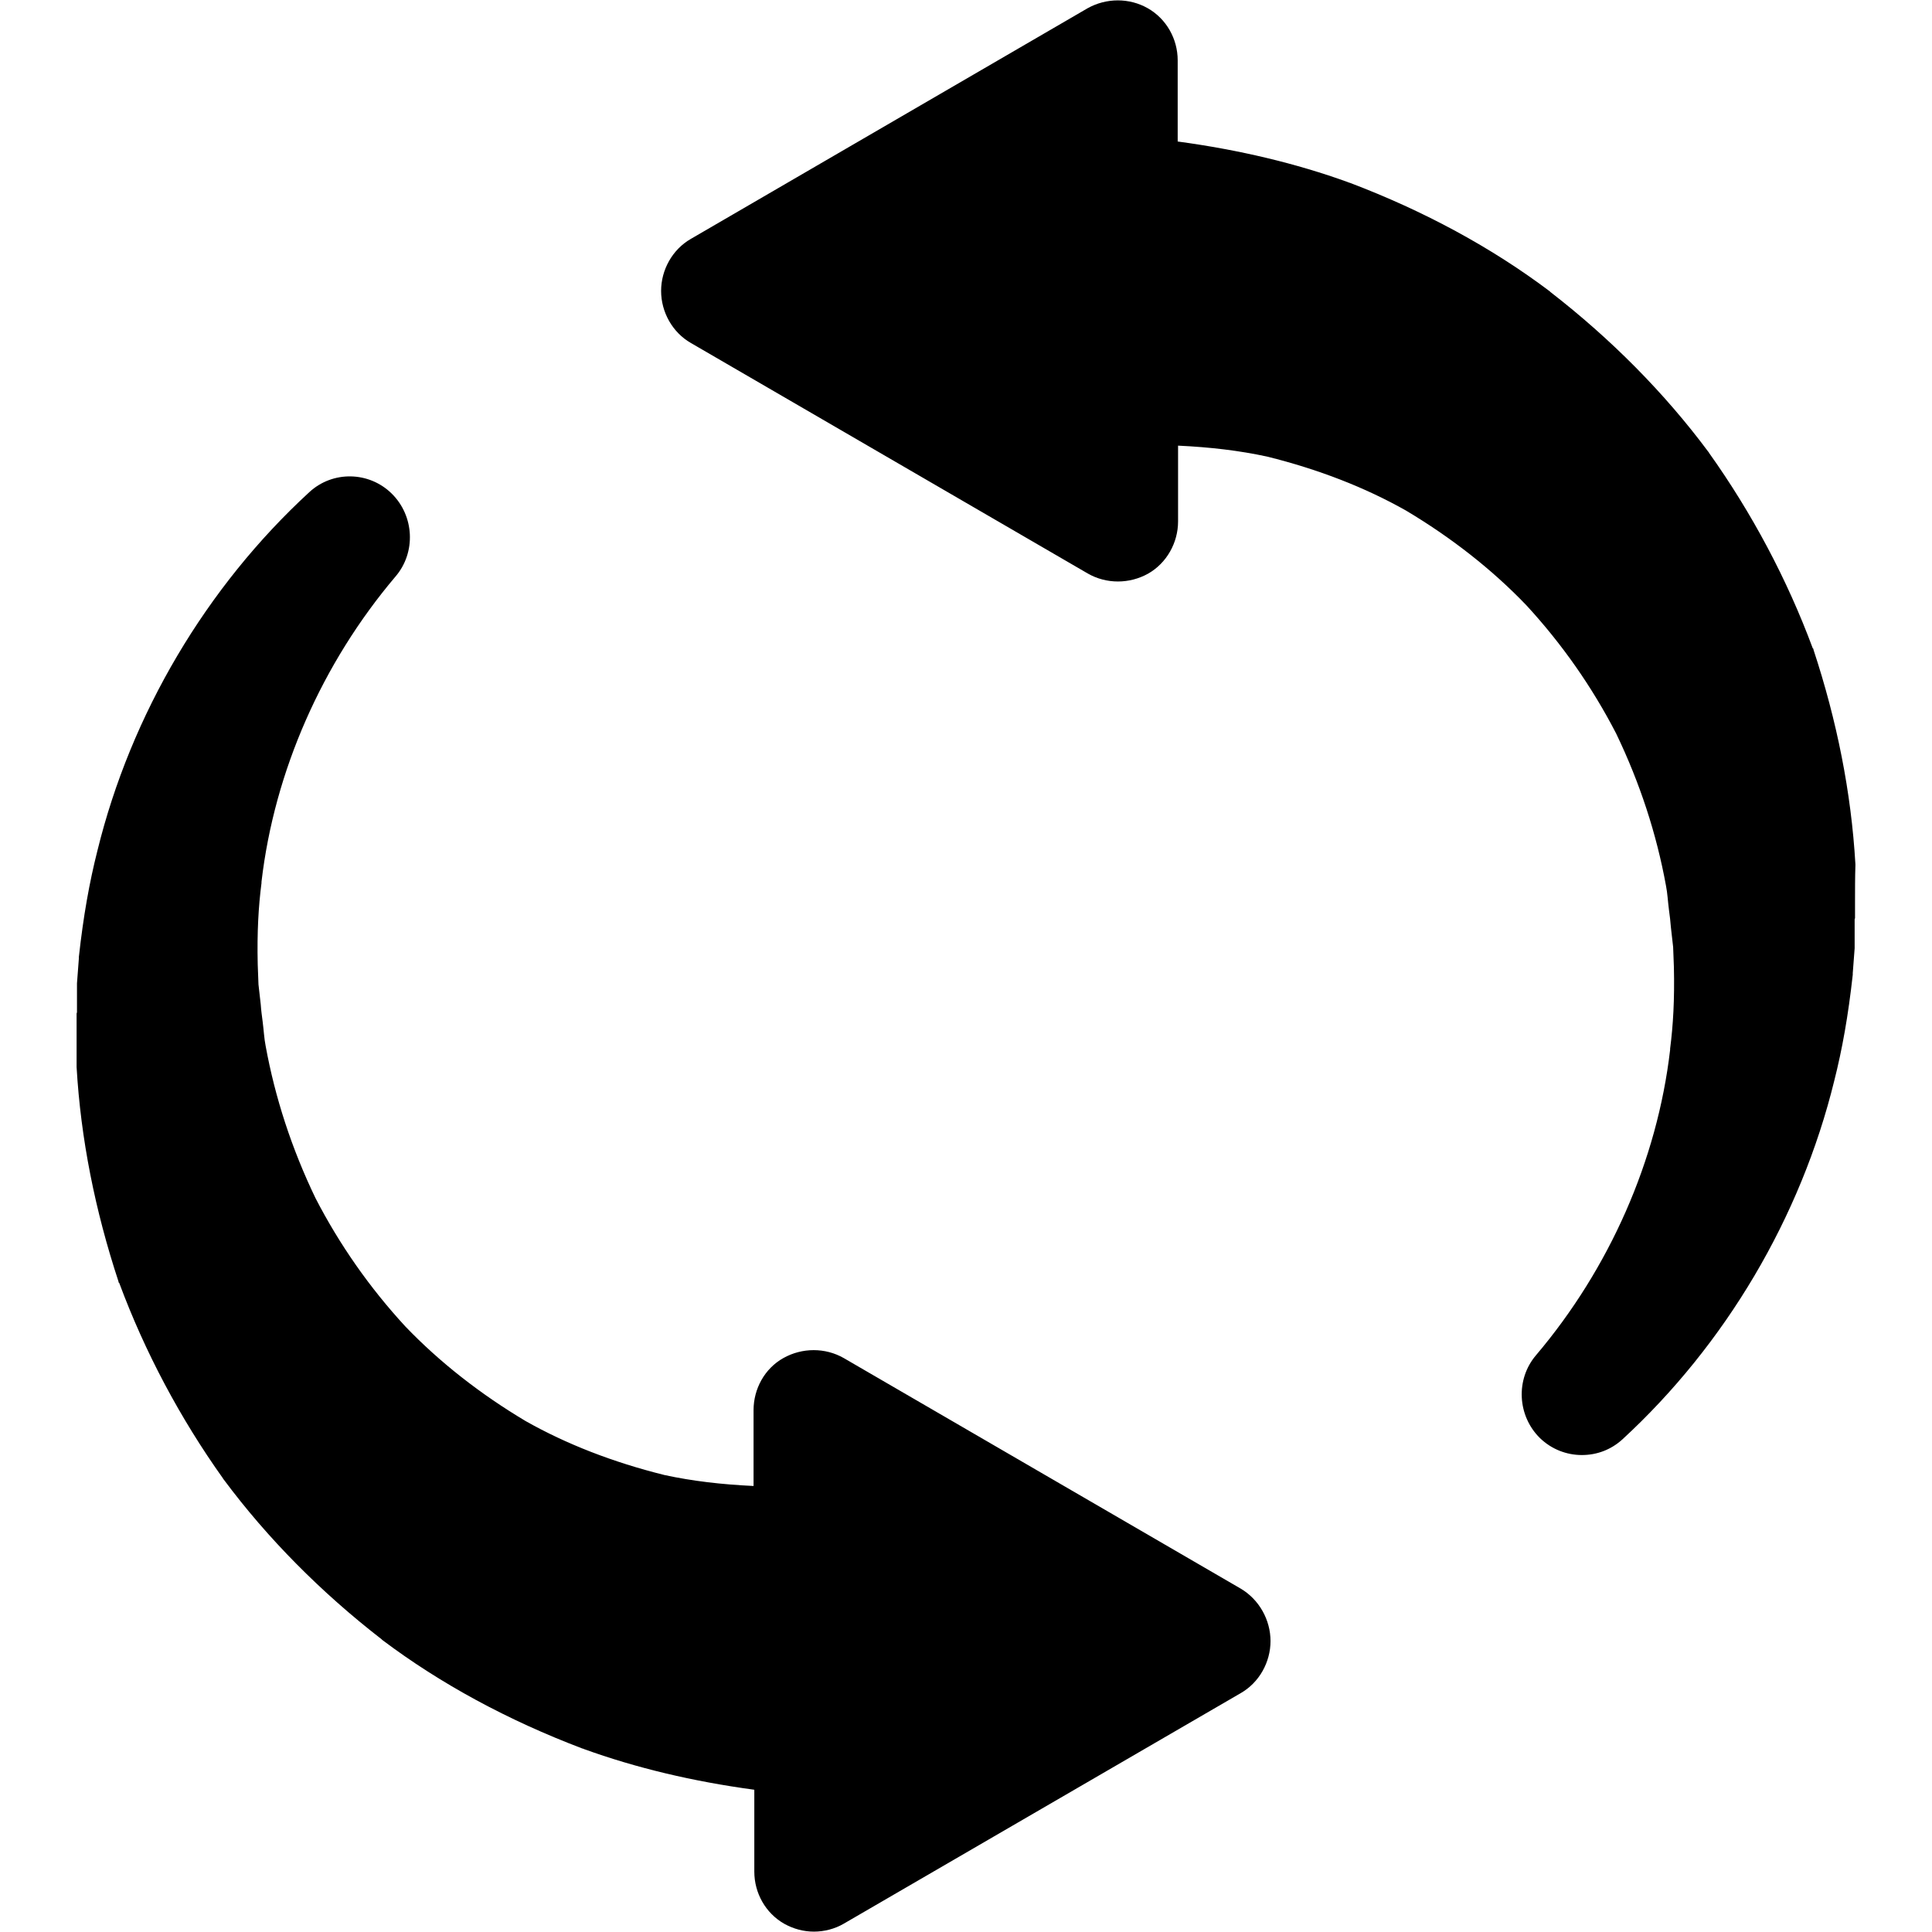
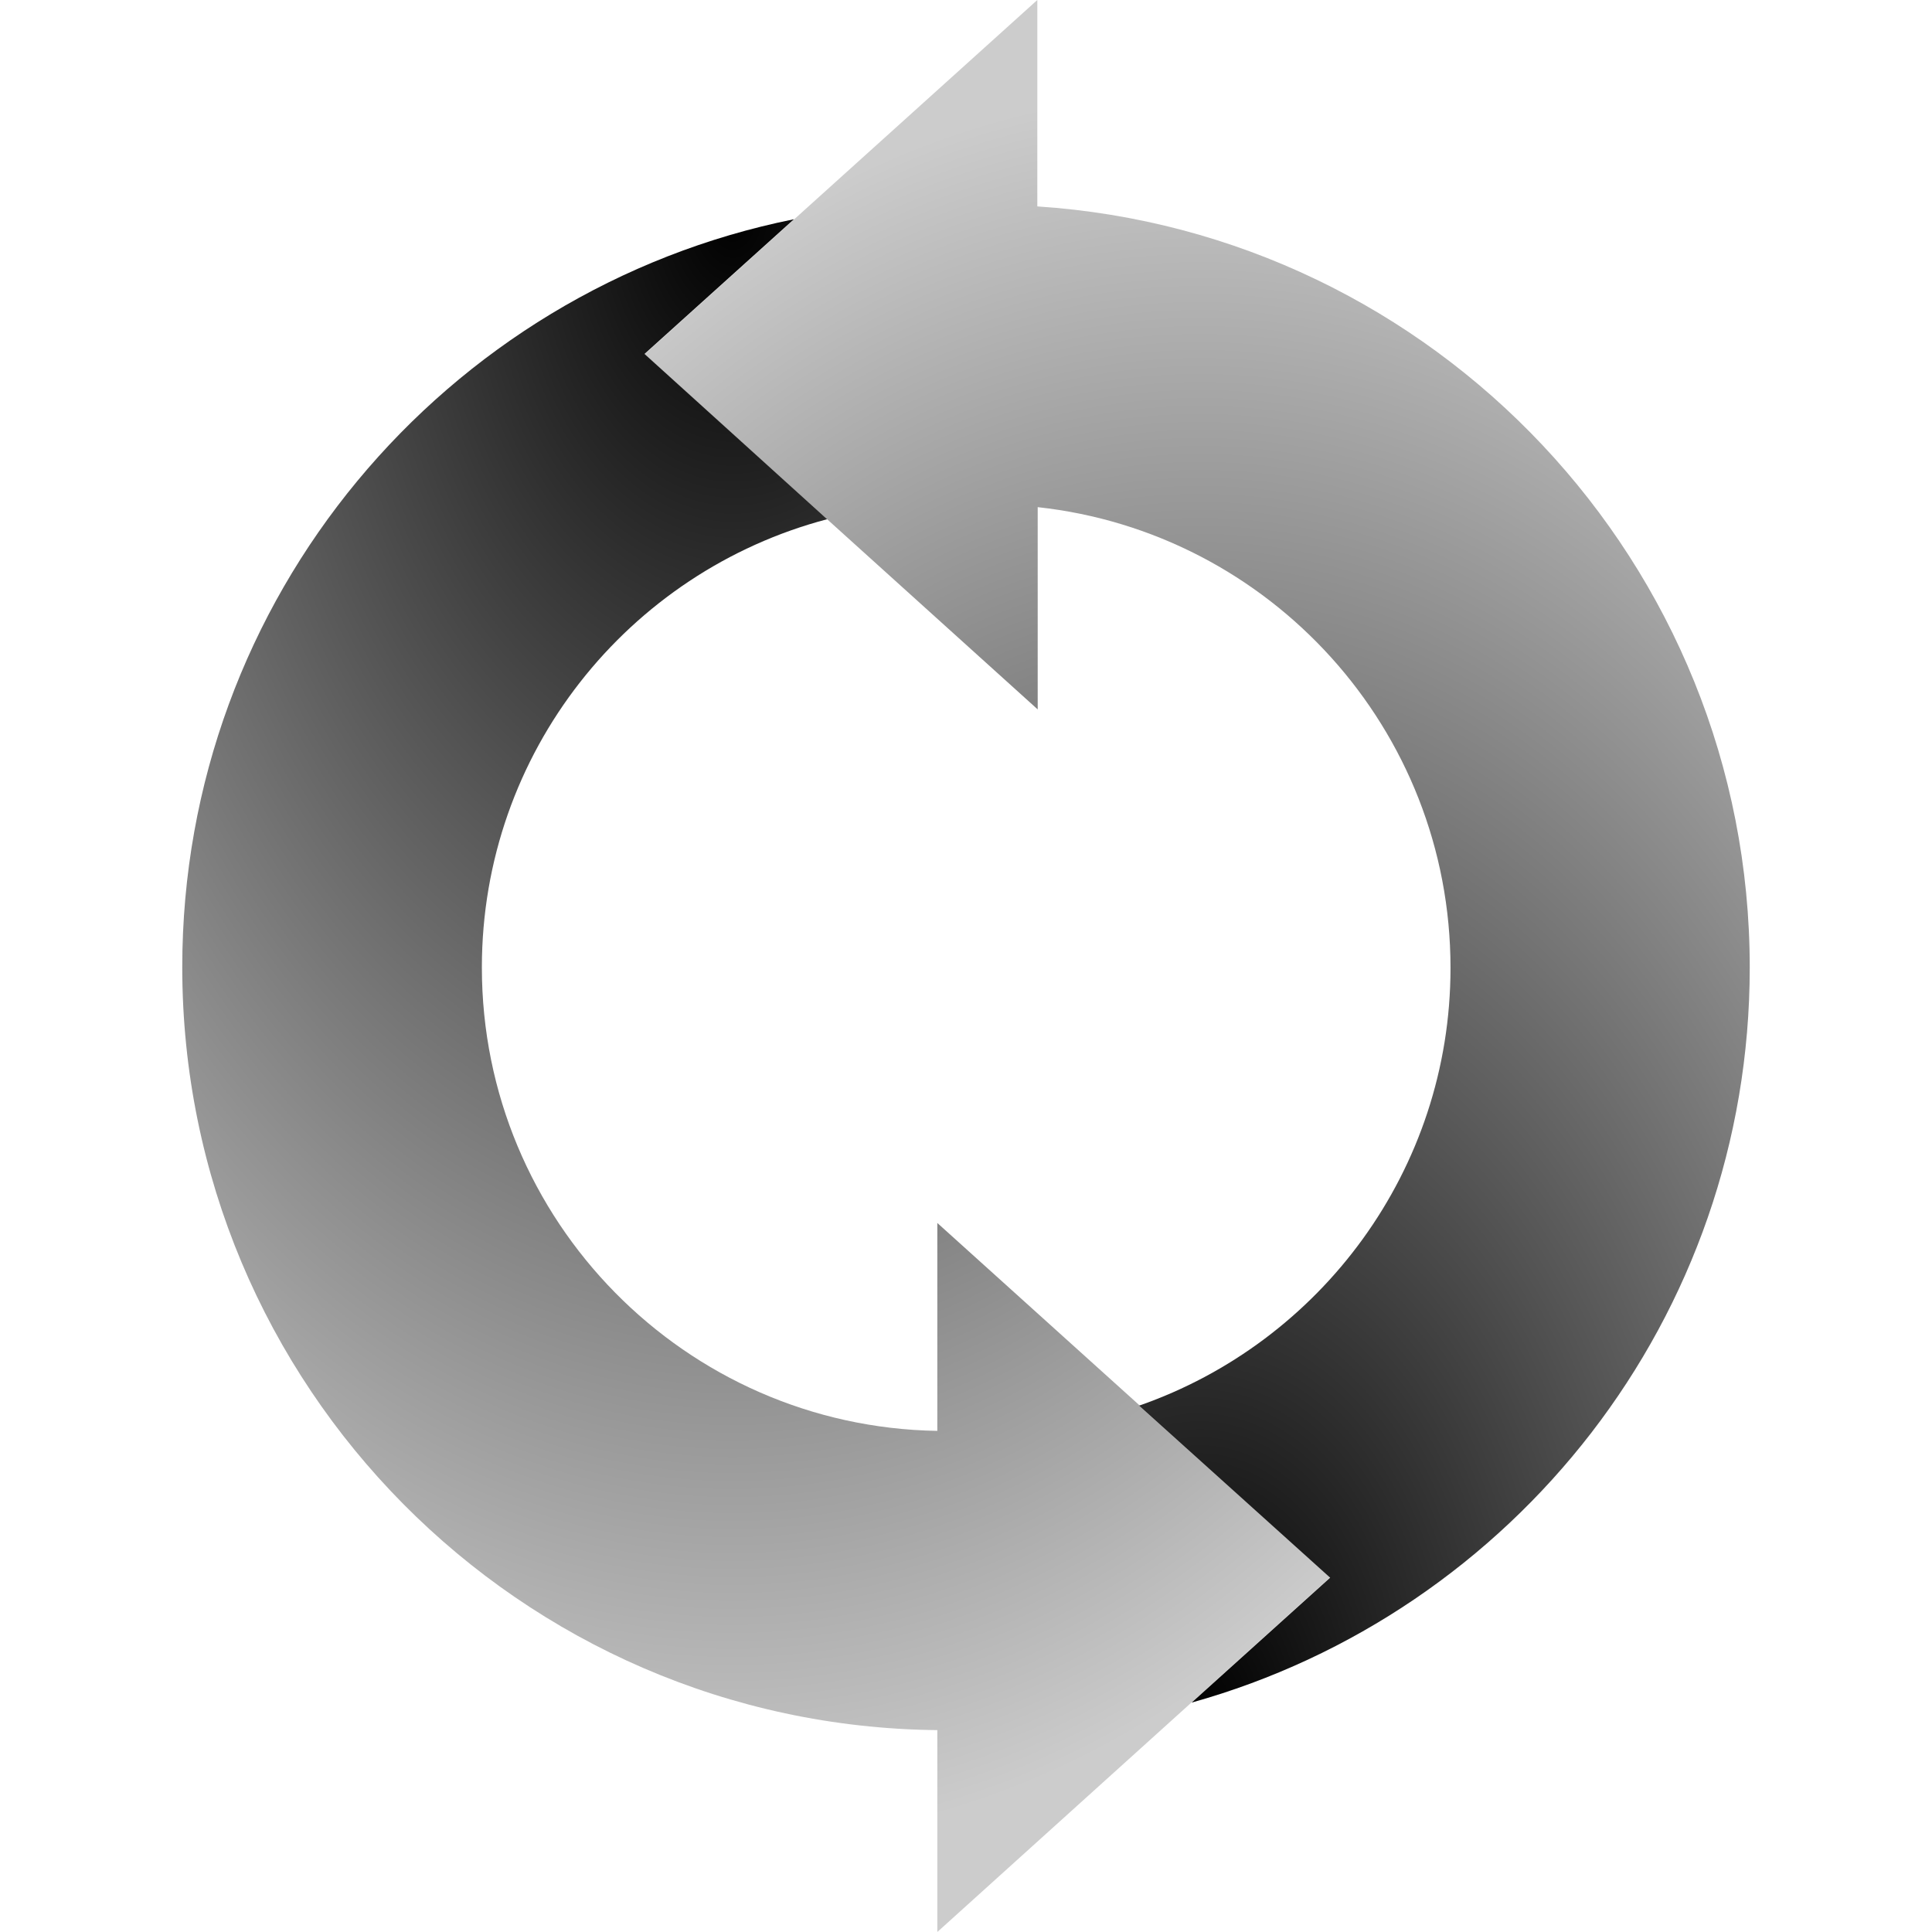
<svg xmlns="http://www.w3.org/2000/svg" xml:space="preserve" viewBox="0 0 512 512">
-   <path d="m328.8 421-105.2-61.1c-4.9-2.8-11-2.8-16 0s-7.9 8.2-7.9 13.8v20.1c-8.5-.4-16.2-1.3-23.6-2.9-13.7-3.4-26-8.2-36.8-14.3-11.9-7.1-22.7-15.5-31.9-25.1-9.4-10.2-17.4-21.6-23.8-34-6.3-13.1-10.7-26.6-13.2-40.3-.4-2-.5-4.2-.8-6.5-.2-1.5-.4-3-.5-4.5l-.6-5.3-.2-5.3c-.2-8.6.2-15.4 1-21.6v-.3c3.4-29.3 16.1-58 35.5-80.9 5.5-6.4 5-16.1-1-22s-15.6-6.1-21.8-.4c-27.3 25.1-47.3 58.8-56.2 95.1-2.1 8.3-3.7 17.2-4.9 28.1v.4l-.5 6.6v7.7s-.1.2-.1.3v14.2c1.1 19 4.9 38 11.1 56.8 0 .2.1.4.2.4 6.8 18.3 16.1 35.8 27.5 51.8 0 .1.1.2.2.3 11.6 15.6 25.8 29.9 41.8 42.3l.2.2c15.4 11.6 33.3 21.3 53.1 28.8 0 0 .2 0 .3.1 13.8 5 28.9 8.6 45.2 10.8V496c0 5.7 3 11 7.9 13.8 2.5 1.4 5.2 2.1 7.9 2.1s5.5-.7 7.9-2.1l105.2-61.1c4.9-2.8 7.9-8.2 7.9-13.8s-3-11-7.9-13.9m162.9-191.6v-.4c-1.1-19-4.9-38-11.1-56.8 0-.2-.1-.4-.2-.4-6.8-18.3-16.1-35.8-27.5-51.8 0-.1-.1-.2-.2-.3-11.6-15.6-25.8-29.9-41.8-42.3l-.2-.2c-15.4-11.6-33.3-21.3-53.1-28.8 0 0-.2 0-.3-.1-13.8-5-28.9-8.6-45.2-10.8V16c0-5.7-3-11-7.9-13.8s-11-2.8-16 0L183.1 63.3c-4.9 2.8-7.9 8.2-7.9 13.8s3 11 7.9 13.8L288.3 152c4.9 2.8 11 2.8 16 0 4.9-2.8 7.9-8.2 7.9-13.8v-20.1c8.5.4 16.2 1.3 23.6 2.9 13.7 3.4 26 8.2 36.8 14.3 11.9 7.1 22.7 15.5 31.9 25.1 9.4 10.2 17.4 21.6 23.8 34 6.3 13.1 10.7 26.6 13.2 40.3.4 2 .5 4.2.8 6.5.2 1.5.4 3 .5 4.5l.6 5.3.2 5.3c.2 8.6-.2 15.4-1 21.6v.3c-3.4 29.3-16.1 58-35.5 80.9-5.5 6.4-5 16.1 1 22 3.1 3 7.1 4.5 11.1 4.5s7.7-1.4 10.7-4.1c27.3-25.1 47.3-58.8 56.2-95.1 2.1-8.3 3.7-17.2 4.9-28.1v-.4l.5-6.6v-7.7s.1-.2.1-.3v-4.2c0-3.3 0-6.5.1-9.7" />
+   <radialGradient id="sync-in-dark_svg__a" cx="109.343" cy="539.821" r="6.73" gradientTransform="matrix(0 -64.2714 43.3138 0 -23063.785 7483.993)" gradientUnits="userSpaceOnUse">
+     <stop offset="0" style="stop-color:#000" />
+     <stop offset="1" style="stop-color:#000;stop-opacity:.2" />
+   </radialGradient>
+   <path d="M170.8 93.9 274.9 0v54.7c105.3 6.9 188.8 94.6 188.8 201.7 0 92.8-62.6 171-147.9 194.8l36.7-33.1-50.6-45.6c48-16.7 82.5-62.4 82.5-116 0-63.3-47.9-115.4-109.4-122.1V188z" style="fill-rule:evenodd;clip-rule:evenodd;fill:url(#sync-in-dark_svg__a)" />
+   <radialGradient id="sync-in-dark_svg__b" cx="109.359" cy="534.613" r="6.73" gradientTransform="scale(43.3138 64.2714)rotate(90 323.788 215.307)" gradientUnits="userSpaceOnUse">
+     <stop offset="0" style="stop-color:#000" />
+     <stop offset="1" style="stop-color:#000;stop-opacity:.2" />
+   </radialGradient>
+   <path d="M219.2 137.6c-52.7 13.9-91.5 61.8-91.5 118.8 0 67.1 53.9 121.7 120.7 122.8v-55.1L352.5 418l-104.1 94v-53.5c-110.6-1.1-200.1-91.3-200.1-202.2 0-97.9 69.7-179.6 162.1-198.2l-39.6 35.7z" style="fill-rule:evenodd;clip-rule:evenodd;fill:url(#sync-in-dark_svg__b)" />
</svg>
